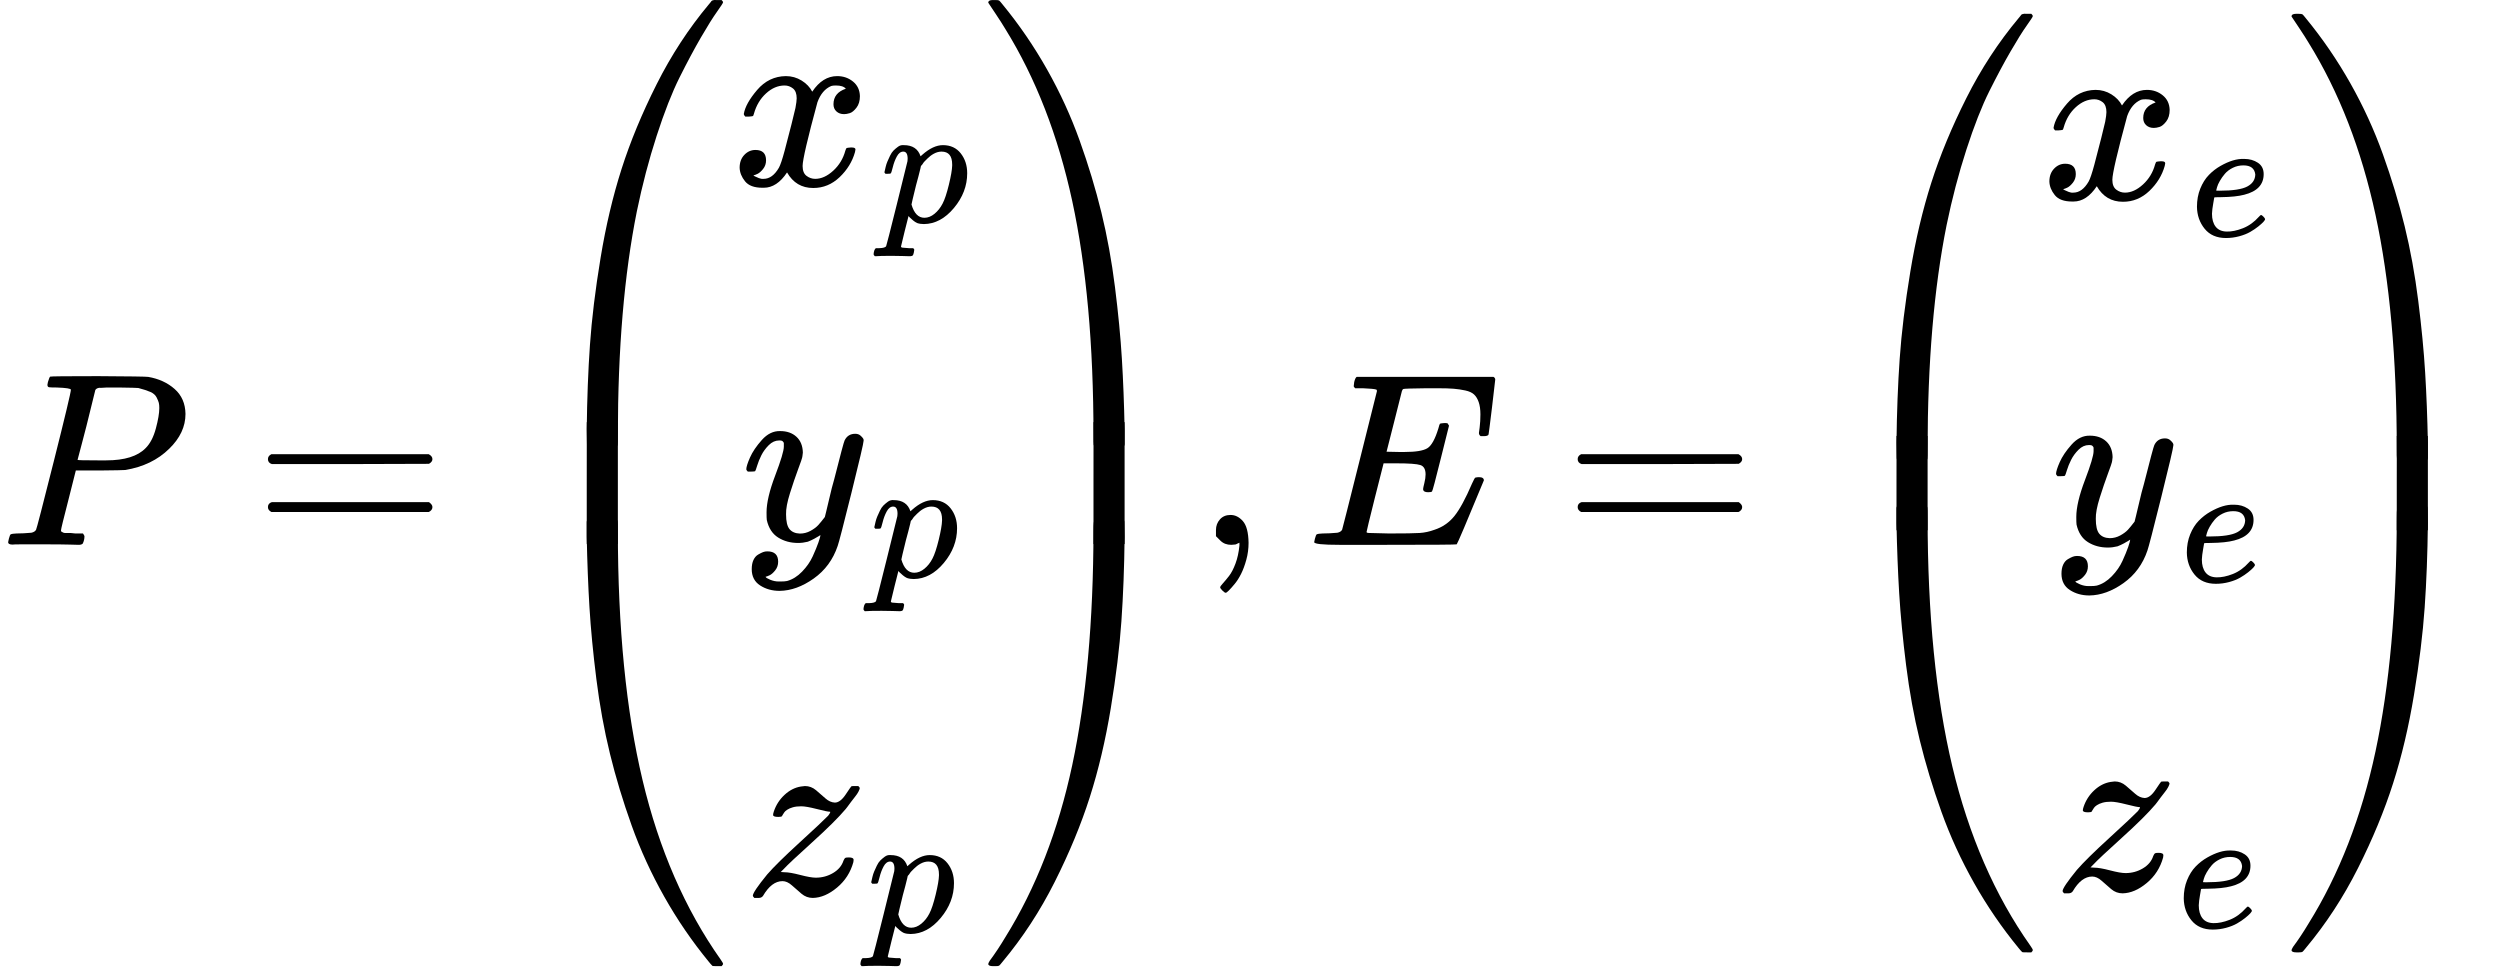
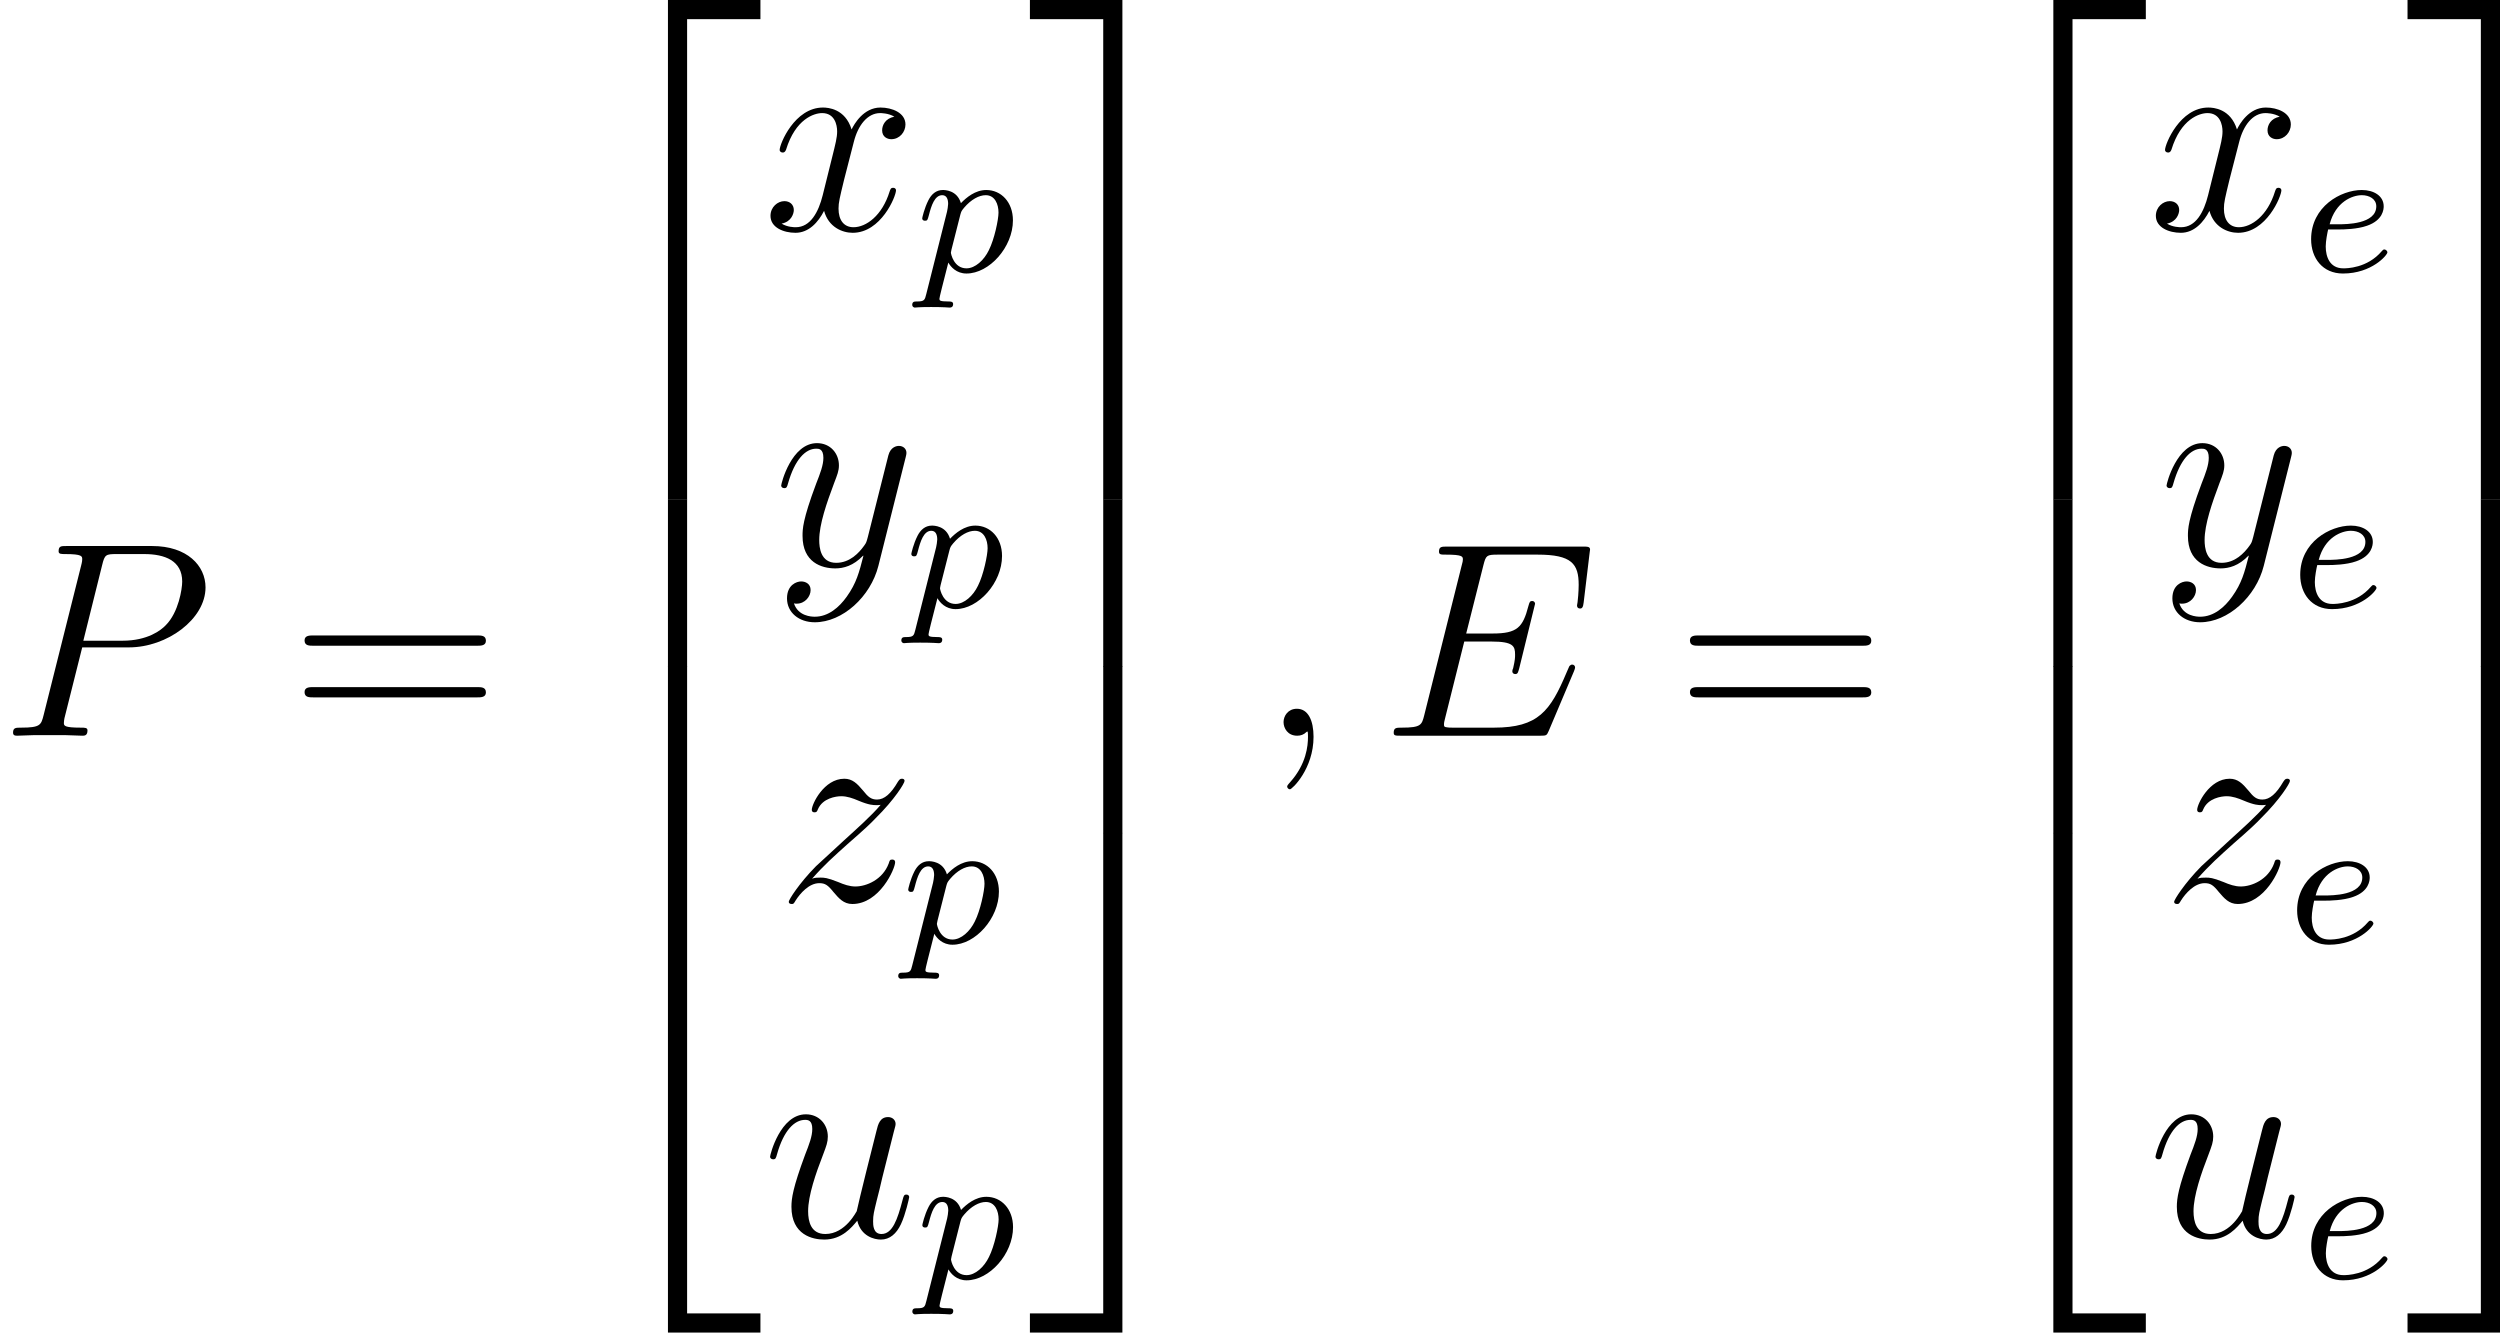
- <svg xmlns="http://www.w3.org/2000/svg" xmlns:xlink="http://www.w3.org/1999/xlink" width="183.200px" height="70.800px" viewBox="0 -2205.8 10122 3911.5" aria-hidden="true" style="">
+ <svg xmlns="http://www.w3.org/2000/svg" xmlns:xlink="http://www.w3.org/1999/xlink" height="71.702pt" version="1.1" viewBox="221.62 98.645 134.517 71.702" width="134.517pt">
  <defs>
-     <path id="MJX-67-TEX-I-1D443" d="M287 628Q287 635 230 637Q206 637 199 638T192 648Q192 649 194 659Q200 679 203 681T397 683Q587 682 600 680Q664 669 707 631T751 530Q751 453 685 389Q616 321 507 303Q500 302 402 301H307L277 182Q247 66 247 59Q247 55 248 54T255 50T272 48T305 46H336Q342 37 342 35Q342 19 335 5Q330 0 319 0Q316 0 282 1T182 2Q120 2 87 2T51 1Q33 1 33 11Q33 13 36 25Q40 41 44 43T67 46Q94 46 127 49Q141 52 146 61Q149 65 218 339T287 628ZM645 554Q645 567 643 575T634 597T609 619T560 635Q553 636 480 637Q463 637 445 637T416 636T404 636Q391 635 386 627Q384 621 367 550T332 412T314 344Q314 342 395 342H407H430Q542 342 590 392Q617 419 631 471T645 554Z" />
-     <path id="MJX-67-TEX-N-3D" d="M56 347Q56 360 70 367H707Q722 359 722 347Q722 336 708 328L390 327H72Q56 332 56 347ZM56 153Q56 168 72 173H708Q722 163 722 153Q722 140 707 133H70Q56 140 56 153Z" />
-     <path id="MJX-67-TEX-S4-239B" d="M837 1154Q843 1148 843 1145Q843 1141 818 1106T753 1002T667 841T574 604T494 299Q417 -84 417 -609Q417 -641 416 -647T411 -654Q409 -655 366 -655Q299 -655 297 -654Q292 -652 292 -643T291 -583Q293 -400 304 -242T347 110T432 470T574 813T785 1136Q787 1139 790 1142T794 1147T796 1150T799 1152T802 1153T807 1154T813 1154H819H837Z" />
-     <path id="MJX-67-TEX-S4-239D" d="M843 -635Q843 -638 837 -644H820Q801 -644 800 -643Q792 -635 785 -626Q684 -503 605 -363T473 -75T385 216T330 518T302 809T291 1093Q291 1144 291 1153T296 1164Q298 1165 366 1165Q409 1165 411 1164Q415 1163 416 1157T417 1119Q417 529 517 109T833 -617Q843 -631 843 -635Z" />
-     <path id="MJX-67-TEX-S4-239C" d="M413 -9Q412 -9 407 -9T388 -10T354 -10Q300 -10 297 -9Q294 -8 293 -5Q291 5 291 127V300Q291 602 292 605L296 609Q298 610 366 610Q382 610 392 610T407 610T412 609Q416 609 416 592T417 473V127Q417 -9 413 -9Z" />
-     <path id="MJX-67-TEX-I-1D465" d="M52 289Q59 331 106 386T222 442Q257 442 286 424T329 379Q371 442 430 442Q467 442 494 420T522 361Q522 332 508 314T481 292T458 288Q439 288 427 299T415 328Q415 374 465 391Q454 404 425 404Q412 404 406 402Q368 386 350 336Q290 115 290 78Q290 50 306 38T341 26Q378 26 414 59T463 140Q466 150 469 151T485 153H489Q504 153 504 145Q504 144 502 134Q486 77 440 33T333 -11Q263 -11 227 52Q186 -10 133 -10H127Q78 -10 57 16T35 71Q35 103 54 123T99 143Q142 143 142 101Q142 81 130 66T107 46T94 41L91 40Q91 39 97 36T113 29T132 26Q168 26 194 71Q203 87 217 139T245 247T261 313Q266 340 266 352Q266 380 251 392T217 404Q177 404 142 372T93 290Q91 281 88 280T72 278H58Q52 284 52 289Z" />
-     <path id="MJX-67-TEX-I-1D45D" d="M23 287Q24 290 25 295T30 317T40 348T55 381T75 411T101 433T134 442Q209 442 230 378L240 387Q302 442 358 442Q423 442 460 395T497 281Q497 173 421 82T249 -10Q227 -10 210 -4Q199 1 187 11T168 28L161 36Q160 35 139 -51T118 -138Q118 -144 126 -145T163 -148H188Q194 -155 194 -157T191 -175Q188 -187 185 -190T172 -194Q170 -194 161 -194T127 -193T65 -192Q-5 -192 -24 -194H-32Q-39 -187 -39 -183Q-37 -156 -26 -148H-6Q28 -147 33 -136Q36 -130 94 103T155 350Q156 355 156 364Q156 405 131 405Q109 405 94 377T71 316T59 280Q57 278 43 278H29Q23 284 23 287ZM178 102Q200 26 252 26Q282 26 310 49T356 107Q374 141 392 215T411 325V331Q411 405 350 405Q339 405 328 402T306 393T286 380T269 365T254 350T243 336T235 326L232 322Q232 321 229 308T218 264T204 212Q178 106 178 102Z" />
-     <path id="MJX-67-TEX-I-1D466" d="M21 287Q21 301 36 335T84 406T158 442Q199 442 224 419T250 355Q248 336 247 334Q247 331 231 288T198 191T182 105Q182 62 196 45T238 27Q261 27 281 38T312 61T339 94Q339 95 344 114T358 173T377 247Q415 397 419 404Q432 431 462 431Q475 431 483 424T494 412T496 403Q496 390 447 193T391 -23Q363 -106 294 -155T156 -205Q111 -205 77 -183T43 -117Q43 -95 50 -80T69 -58T89 -48T106 -45Q150 -45 150 -87Q150 -107 138 -122T115 -142T102 -147L99 -148Q101 -153 118 -160T152 -167H160Q177 -167 186 -165Q219 -156 247 -127T290 -65T313 -9T321 21L315 17Q309 13 296 6T270 -6Q250 -11 231 -11Q185 -11 150 11T104 82Q103 89 103 113Q103 170 138 262T173 379Q173 380 173 381Q173 390 173 393T169 400T158 404H154Q131 404 112 385T82 344T65 302T57 280Q55 278 41 278H27Q21 284 21 287Z" />
-     <path id="MJX-67-TEX-I-1D467" d="M347 338Q337 338 294 349T231 360Q211 360 197 356T174 346T162 335T155 324L153 320Q150 317 138 317Q117 317 117 325Q117 330 120 339Q133 378 163 406T229 440Q241 442 246 442Q271 442 291 425T329 392T367 375Q389 375 411 408T434 441Q435 442 449 442H462Q468 436 468 434Q468 430 463 420T449 399T432 377T418 358L411 349Q368 298 275 214T160 106L148 94L163 93Q185 93 227 82T290 71Q328 71 360 90T402 140Q406 149 409 151T424 153Q443 153 443 143Q443 138 442 134Q425 72 376 31T278 -11Q252 -11 232 6T193 40T155 57Q111 57 76 -3Q70 -11 59 -11H54H41Q35 -5 35 -2Q35 13 93 84Q132 129 225 214T340 322Q352 338 347 338Z" />
-     <path id="MJX-67-TEX-S4-239E" d="M31 1143Q31 1154 49 1154H59Q72 1154 75 1152T89 1136Q190 1013 269 873T401 585T489 294T544 -8T572 -299T583 -583Q583 -634 583 -643T577 -654Q575 -655 508 -655Q465 -655 463 -654Q459 -653 458 -647T457 -609Q457 -58 371 340T100 1037Q87 1059 61 1098T31 1143Z" />
-     <path id="MJX-67-TEX-S4-23A0" d="M56 -644H50Q31 -644 31 -635Q31 -632 37 -622Q69 -579 100 -527Q286 -228 371 170T457 1119Q457 1161 462 1164Q464 1165 520 1165Q575 1165 577 1164Q582 1162 582 1153T583 1093Q581 910 570 752T527 400T442 40T300 -303T89 -626Q78 -640 75 -642T61 -644H56Z" />
-     <path id="MJX-67-TEX-S4-239F" d="M579 -9Q578 -9 573 -9T554 -10T520 -10Q466 -10 463 -9Q460 -8 459 -5Q457 5 457 127V300Q457 602 458 605L462 609Q464 610 532 610Q548 610 558 610T573 610T578 609Q582 609 582 592T583 473V127Q583 -9 579 -9Z" />
-     <path id="MJX-67-TEX-N-2C" d="M78 35T78 60T94 103T137 121Q165 121 187 96T210 8Q210 -27 201 -60T180 -117T154 -158T130 -185T117 -194Q113 -194 104 -185T95 -172Q95 -168 106 -156T131 -126T157 -76T173 -3V9L172 8Q170 7 167 6T161 3T152 1T140 0Q113 0 96 17Z" />
-     <path id="MJX-67-TEX-I-1D438" d="M492 213Q472 213 472 226Q472 230 477 250T482 285Q482 316 461 323T364 330H312Q311 328 277 192T243 52Q243 48 254 48T334 46Q428 46 458 48T518 61Q567 77 599 117T670 248Q680 270 683 272Q690 274 698 274Q718 274 718 261Q613 7 608 2Q605 0 322 0H133Q31 0 31 11Q31 13 34 25Q38 41 42 43T65 46Q92 46 125 49Q139 52 144 61Q146 66 215 342T285 622Q285 629 281 629Q273 632 228 634H197Q191 640 191 642T193 659Q197 676 203 680H757Q764 676 764 669Q764 664 751 557T737 447Q735 440 717 440H705Q698 445 698 453L701 476Q704 500 704 528Q704 558 697 578T678 609T643 625T596 632T532 634H485Q397 633 392 631Q388 629 386 622Q385 619 355 499T324 377Q347 376 372 376H398Q464 376 489 391T534 472Q538 488 540 490T557 493Q562 493 565 493T570 492T572 491T574 487T577 483L544 351Q511 218 508 216Q505 213 492 213Z" />
-     <path id="MJX-67-TEX-I-1D452" d="M39 168Q39 225 58 272T107 350T174 402T244 433T307 442H310Q355 442 388 420T421 355Q421 265 310 237Q261 224 176 223Q139 223 138 221Q138 219 132 186T125 128Q125 81 146 54T209 26T302 45T394 111Q403 121 406 121Q410 121 419 112T429 98T420 82T390 55T344 24T281 -1T205 -11Q126 -11 83 42T39 168ZM373 353Q367 405 305 405Q272 405 244 391T199 357T170 316T154 280T149 261Q149 260 169 260Q282 260 327 284T373 353Z" />
+     <path d="M2.331 0.048C2.331 -0.646 2.104 -1.16 1.614 -1.16C1.231 -1.16 1.04 -0.849 1.04 -0.586S1.219 0 1.626 0C1.781 0 1.913 -0.048 2.02 -0.155C2.044 -0.179 2.056 -0.179 2.068 -0.179C2.092 -0.179 2.092 -0.012 2.092 0.048C2.092 0.442 2.02 1.219 1.327 1.997C1.196 2.14 1.196 2.164 1.196 2.188C1.196 2.248 1.255 2.307 1.315 2.307C1.411 2.307 2.331 1.423 2.331 0.048Z" id="g2-59" />
+     <path d="M8.309 -2.774C8.321 -2.809 8.357 -2.893 8.357 -2.941C8.357 -3.001 8.309 -3.061 8.237 -3.061C8.189 -3.061 8.165 -3.049 8.13 -3.013C8.106 -3.001 8.106 -2.977 7.998 -2.738C7.293 -1.064 6.779 -0.347 4.866 -0.347H3.12C2.953 -0.347 2.929 -0.347 2.857 -0.359C2.726 -0.371 2.714 -0.395 2.714 -0.49C2.714 -0.574 2.738 -0.646 2.762 -0.753L3.587 -4.053H4.77C5.703 -4.053 5.774 -3.85 5.774 -3.491C5.774 -3.371 5.774 -3.264 5.691 -2.905C5.667 -2.857 5.655 -2.809 5.655 -2.774C5.655 -2.69 5.715 -2.654 5.786 -2.654C5.894 -2.654 5.906 -2.738 5.954 -2.905L6.635 -5.679C6.635 -5.738 6.587 -5.798 6.516 -5.798C6.408 -5.798 6.396 -5.75 6.348 -5.583C6.109 -4.663 5.87 -4.399 4.806 -4.399H3.67L4.411 -7.34C4.519 -7.759 4.543 -7.795 5.033 -7.795H6.743C8.213 -7.795 8.512 -7.4 8.512 -6.492C8.512 -6.48 8.512 -6.145 8.464 -5.75C8.452 -5.703 8.44 -5.631 8.44 -5.607C8.44 -5.511 8.5 -5.475 8.572 -5.475C8.656 -5.475 8.703 -5.523 8.727 -5.738L8.978 -7.831C8.978 -7.867 9.002 -7.986 9.002 -8.01C9.002 -8.141 8.895 -8.141 8.679 -8.141H2.845C2.618 -8.141 2.499 -8.141 2.499 -7.926C2.499 -7.795 2.582 -7.795 2.786 -7.795C3.527 -7.795 3.527 -7.711 3.527 -7.58C3.527 -7.52 3.515 -7.472 3.479 -7.34L1.865 -0.885C1.757 -0.466 1.734 -0.347 0.897 -0.347C0.669 -0.347 0.55 -0.347 0.55 -0.132C0.55 0 0.622 0 0.861 0H6.862C7.125 0 7.137 -0.012 7.221 -0.203L8.309 -2.774Z" id="g2-69" />
+     <path d="M3.539 -3.802H5.547C7.197 -3.802 8.847 -5.021 8.847 -6.384C8.847 -7.317 8.058 -8.165 6.551 -8.165H2.857C2.63 -8.165 2.523 -8.165 2.523 -7.938C2.523 -7.819 2.63 -7.819 2.809 -7.819C3.539 -7.819 3.539 -7.723 3.539 -7.592C3.539 -7.568 3.539 -7.496 3.491 -7.317L1.877 -0.885C1.769 -0.466 1.745 -0.347 0.909 -0.347C0.681 -0.347 0.562 -0.347 0.562 -0.132C0.562 0 0.669 0 0.741 0C0.968 0 1.207 -0.024 1.435 -0.024H2.833C3.061 -0.024 3.312 0 3.539 0C3.634 0 3.766 0 3.766 -0.227C3.766 -0.347 3.658 -0.347 3.479 -0.347C2.762 -0.347 2.75 -0.43 2.75 -0.55C2.75 -0.61 2.762 -0.693 2.774 -0.753L3.539 -3.802ZM4.399 -7.352C4.507 -7.795 4.555 -7.819 5.021 -7.819H6.205C7.101 -7.819 7.843 -7.532 7.843 -6.635C7.843 -6.324 7.687 -5.308 7.137 -4.758C6.934 -4.543 6.36 -4.089 5.272 -4.089H3.587L4.399 -7.352Z" id="g2-80" />
+     <path d="M4.077 -0.693C4.232 -0.024 4.806 0.12 5.093 0.12C5.475 0.12 5.762 -0.132 5.954 -0.538C6.157 -0.968 6.312 -1.674 6.312 -1.71C6.312 -1.769 6.265 -1.817 6.193 -1.817C6.085 -1.817 6.073 -1.757 6.025 -1.578C5.81 -0.753 5.595 -0.12 5.117 -0.12C4.758 -0.12 4.758 -0.514 4.758 -0.669C4.758 -0.944 4.794 -1.064 4.914 -1.566C4.997 -1.889 5.081 -2.212 5.153 -2.546L5.643 -4.495C5.727 -4.794 5.727 -4.818 5.727 -4.854C5.727 -5.033 5.583 -5.153 5.404 -5.153C5.057 -5.153 4.973 -4.854 4.902 -4.555C4.782 -4.089 4.136 -1.518 4.053 -1.1C4.041 -1.1 3.575 -0.12 2.702 -0.12C2.08 -0.12 1.961 -0.658 1.961 -1.1C1.961 -1.781 2.295 -2.738 2.606 -3.539C2.75 -3.921 2.809 -4.077 2.809 -4.316C2.809 -4.83 2.439 -5.272 1.865 -5.272C0.765 -5.272 0.323 -3.539 0.323 -3.443C0.323 -3.395 0.371 -3.335 0.454 -3.335C0.562 -3.335 0.574 -3.383 0.622 -3.551C0.909 -4.579 1.375 -5.033 1.829 -5.033C1.949 -5.033 2.14 -5.021 2.14 -4.639C2.14 -4.328 2.008 -3.981 1.829 -3.527C1.303 -2.104 1.243 -1.65 1.243 -1.291C1.243 -0.072 2.164 0.12 2.654 0.12C3.419 0.12 3.838 -0.406 4.077 -0.693Z" id="g2-117" />
+     <path d="M5.667 -4.878C5.284 -4.806 5.141 -4.519 5.141 -4.292C5.141 -4.005 5.368 -3.909 5.535 -3.909C5.894 -3.909 6.145 -4.22 6.145 -4.543C6.145 -5.045 5.571 -5.272 5.069 -5.272C4.34 -5.272 3.933 -4.555 3.826 -4.328C3.551 -5.224 2.809 -5.272 2.594 -5.272C1.375 -5.272 0.729 -3.706 0.729 -3.443C0.729 -3.395 0.777 -3.335 0.861 -3.335C0.956 -3.335 0.98 -3.407 1.004 -3.455C1.411 -4.782 2.212 -5.033 2.558 -5.033C3.096 -5.033 3.204 -4.531 3.204 -4.244C3.204 -3.981 3.132 -3.706 2.989 -3.132L2.582 -1.494C2.403 -0.777 2.056 -0.12 1.423 -0.12C1.363 -0.12 1.064 -0.12 0.813 -0.275C1.243 -0.359 1.339 -0.717 1.339 -0.861C1.339 -1.1 1.16 -1.243 0.933 -1.243C0.646 -1.243 0.335 -0.992 0.335 -0.61C0.335 -0.108 0.897 0.12 1.411 0.12C1.985 0.12 2.391 -0.335 2.642 -0.825C2.833 -0.12 3.431 0.12 3.873 0.12C5.093 0.12 5.738 -1.447 5.738 -1.71C5.738 -1.769 5.691 -1.817 5.619 -1.817C5.511 -1.817 5.499 -1.757 5.464 -1.662C5.141 -0.61 4.447 -0.12 3.909 -0.12C3.491 -0.12 3.264 -0.43 3.264 -0.921C3.264 -1.184 3.312 -1.375 3.503 -2.164L3.921 -3.79C4.101 -4.507 4.507 -5.033 5.057 -5.033C5.081 -5.033 5.416 -5.033 5.667 -4.878Z" id="g2-120" />
+     <path d="M3.144 1.339C2.821 1.793 2.355 2.2 1.769 2.2C1.626 2.2 1.052 2.176 0.873 1.626C0.909 1.638 0.968 1.638 0.992 1.638C1.351 1.638 1.59 1.327 1.59 1.052S1.363 0.681 1.184 0.681C0.992 0.681 0.574 0.825 0.574 1.411C0.574 2.02 1.088 2.439 1.769 2.439C2.965 2.439 4.172 1.339 4.507 0.012L5.679 -4.651C5.691 -4.71 5.715 -4.782 5.715 -4.854C5.715 -5.033 5.571 -5.153 5.392 -5.153C5.284 -5.153 5.033 -5.105 4.937 -4.746L4.053 -1.231C3.993 -1.016 3.993 -0.992 3.897 -0.861C3.658 -0.526 3.264 -0.12 2.69 -0.12C2.02 -0.12 1.961 -0.777 1.961 -1.1C1.961 -1.781 2.283 -2.702 2.606 -3.563C2.738 -3.909 2.809 -4.077 2.809 -4.316C2.809 -4.818 2.451 -5.272 1.865 -5.272C0.765 -5.272 0.323 -3.539 0.323 -3.443C0.323 -3.395 0.371 -3.335 0.454 -3.335C0.562 -3.335 0.574 -3.383 0.622 -3.551C0.909 -4.555 1.363 -5.033 1.829 -5.033C1.937 -5.033 2.14 -5.033 2.14 -4.639C2.14 -4.328 2.008 -3.981 1.829 -3.527C1.243 -1.961 1.243 -1.566 1.243 -1.279C1.243 -0.143 2.056 0.12 2.654 0.12C3.001 0.12 3.431 0.012 3.85 -0.43L3.862 -0.418C3.682 0.287 3.563 0.753 3.144 1.339Z" id="g2-121" />
+     <path d="M1.518 -0.968C2.032 -1.554 2.451 -1.925 3.049 -2.463C3.766 -3.084 4.077 -3.383 4.244 -3.563C5.081 -4.388 5.499 -5.081 5.499 -5.177S5.404 -5.272 5.38 -5.272C5.296 -5.272 5.272 -5.224 5.212 -5.141C4.914 -4.627 4.627 -4.376 4.316 -4.376C4.065 -4.376 3.933 -4.483 3.706 -4.77C3.455 -5.069 3.252 -5.272 2.905 -5.272C2.032 -5.272 1.506 -4.184 1.506 -3.933C1.506 -3.897 1.518 -3.826 1.626 -3.826C1.722 -3.826 1.734 -3.873 1.769 -3.957C1.973 -4.435 2.546 -4.519 2.774 -4.519C3.025 -4.519 3.264 -4.435 3.515 -4.328C3.969 -4.136 4.16 -4.136 4.28 -4.136C4.364 -4.136 4.411 -4.136 4.471 -4.148C4.077 -3.682 3.431 -3.108 2.893 -2.618L1.686 -1.506C0.956 -0.765 0.514 -0.06 0.514 0.024C0.514 0.096 0.574 0.12 0.646 0.12S0.729 0.108 0.813 -0.036C1.004 -0.335 1.387 -0.777 1.829 -0.777C2.08 -0.777 2.2 -0.693 2.439 -0.395C2.666 -0.132 2.869 0.12 3.252 0.12C4.423 0.12 5.093 -1.399 5.093 -1.674C5.093 -1.722 5.081 -1.793 4.961 -1.793C4.866 -1.793 4.854 -1.745 4.818 -1.626C4.555 -0.921 3.85 -0.634 3.383 -0.634C3.132 -0.634 2.893 -0.717 2.642 -0.825C2.164 -1.016 2.032 -1.016 1.877 -1.016C1.757 -1.016 1.626 -1.016 1.518 -0.968Z" id="g2-122" />
+     <path d="M3.897 21.041H4.722V0.359H7.878V-0.466H3.897V21.041Z" id="g0-50" />
+     <path d="M3.24 21.041H4.065V-0.466H0.084V0.359H3.24V21.041Z" id="g0-51" />
+     <path d="M3.897 21.029H7.878V20.204H4.722V-0.478H3.897V21.029Z" id="g0-52" />
+     <path d="M3.24 20.204H0.084V21.029H4.065V-0.478H3.24V20.204Z" id="g0-53" />
+     <path d="M3.897 7.185H4.722V-0.012H3.897V7.185Z" id="g0-54" />
+     <path d="M3.24 7.185H4.065V-0.012H3.24V7.185Z" id="g0-55" />
+     <path d="M8.07 -3.873C8.237 -3.873 8.452 -3.873 8.452 -4.089C8.452 -4.316 8.249 -4.316 8.07 -4.316H1.028C0.861 -4.316 0.646 -4.316 0.646 -4.101C0.646 -3.873 0.849 -3.873 1.028 -3.873H8.07ZM8.07 -1.65C8.237 -1.65 8.452 -1.65 8.452 -1.865C8.452 -2.092 8.249 -2.092 8.07 -2.092H1.028C0.861 -2.092 0.646 -2.092 0.646 -1.877C0.646 -1.65 0.849 -1.65 1.028 -1.65H8.07Z" id="g3-61" />
+     <path d="M1.602 -1.817C1.777 -1.817 2.375 -1.825 2.798 -1.977C3.491 -2.216 3.515 -2.694 3.515 -2.813C3.515 -3.26 3.092 -3.515 2.574 -3.515C1.674 -3.515 0.391 -2.805 0.391 -1.395C0.391 -0.582 0.885 0.08 1.761 0.08C3.005 0.08 3.674 -0.717 3.674 -0.829C3.674 -0.901 3.595 -0.956 3.547 -0.956S3.475 -0.933 3.435 -0.885C2.805 -0.143 1.913 -0.143 1.777 -0.143C1.196 -0.143 1.02 -0.638 1.02 -1.084C1.02 -1.323 1.092 -1.682 1.124 -1.817H1.602ZM1.188 -2.04C1.443 -3.013 2.168 -3.292 2.574 -3.292C2.893 -3.292 3.196 -3.132 3.196 -2.813C3.196 -2.04 1.889 -2.04 1.554 -2.04H1.188Z" id="g1-101" />
+     <path d="M0.414 0.964C0.351 1.219 0.335 1.283 0.016 1.283C-0.096 1.283 -0.191 1.283 -0.191 1.435C-0.191 1.506 -0.12 1.546 -0.08 1.546C0 1.546 0.032 1.522 0.622 1.522C1.196 1.522 1.363 1.546 1.419 1.546C1.451 1.546 1.57 1.546 1.57 1.395C1.57 1.283 1.459 1.283 1.363 1.283C0.98 1.283 0.98 1.235 0.98 1.164C0.98 1.108 1.124 0.542 1.363 -0.391C1.466 -0.207 1.714 0.08 2.144 0.08C3.124 0.08 4.144 -1.052 4.144 -2.208C4.144 -2.997 3.634 -3.515 2.997 -3.515C2.519 -3.515 2.136 -3.188 1.905 -2.949C1.737 -3.515 1.203 -3.515 1.124 -3.515C0.837 -3.515 0.638 -3.332 0.51 -3.084C0.327 -2.726 0.239 -2.319 0.239 -2.295C0.239 -2.224 0.295 -2.192 0.359 -2.192C0.462 -2.192 0.47 -2.224 0.526 -2.431C0.63 -2.837 0.773 -3.292 1.1 -3.292C1.299 -3.292 1.355 -3.108 1.355 -2.917C1.355 -2.837 1.323 -2.646 1.307 -2.582L0.414 0.964ZM1.881 -2.455C1.921 -2.59 1.921 -2.606 2.04 -2.75C2.343 -3.108 2.686 -3.292 2.973 -3.292C3.371 -3.292 3.523 -2.901 3.523 -2.542C3.523 -2.248 3.347 -1.395 3.108 -0.925C2.901 -0.494 2.519 -0.143 2.144 -0.143C1.602 -0.143 1.474 -0.765 1.474 -0.821C1.474 -0.837 1.49 -0.925 1.498 -0.948L1.881 -2.455Z" id="g1-112" />
  </defs>
-   <g stroke="currentColor" fill="currentColor" stroke-width="0" transform="scale(1,-1)">
-     <g data-mml-node="math">
-       <g data-mml-node="mi">
-         <use data-c="1D443" xlink:href="#MJX-67-TEX-I-1D443" />
-       </g>
-       <g data-mml-node="mo" transform="translate(1028.8,0)">
-         <use data-c="3D" xlink:href="#MJX-67-TEX-N-3D" />
-       </g>
-       <g data-mml-node="mrow" transform="translate(2084.6,0)">
-         <g data-mml-node="mo">
-           <use data-c="239B" xlink:href="#MJX-67-TEX-S4-239B" transform="translate(0,1051.8)" />
-           <use data-c="239D" xlink:href="#MJX-67-TEX-S4-239D" transform="translate(0,-1061.8)" />
-           <svg width="875" height="493.5" y="3.2" x="0" viewBox="0 111.4 875 493.5">
-             <use data-c="239C" xlink:href="#MJX-67-TEX-S4-239C" transform="scale(1,1.194)" />
-           </svg>
-         </g>
-         <g data-mml-node="mtable" transform="translate(875,0)">
-           <g data-mml-node="mtr" transform="translate(0,1455.8)">
-             <g data-mml-node="mtd">
-               <g data-mml-node="msub">
-                 <g data-mml-node="mi">
-                   <use data-c="1D465" xlink:href="#MJX-67-TEX-I-1D465" />
-                 </g>
-                 <g data-mml-node="mi" transform="translate(605,-150) scale(0.707)">
-                   <use data-c="1D45D" xlink:href="#MJX-67-TEX-I-1D45D" />
-                 </g>
-               </g>
-             </g>
-           </g>
-           <g data-mml-node="mtr" transform="translate(0,18.6)">
-             <g data-mml-node="mtd" transform="translate(41,0)">
-               <g data-mml-node="msub">
-                 <g data-mml-node="mi">
-                   <use data-c="1D466" xlink:href="#MJX-67-TEX-I-1D466" />
-                 </g>
-                 <g data-mml-node="mi" transform="translate(523,-150) scale(0.707)">
-                   <use data-c="1D45D" xlink:href="#MJX-67-TEX-I-1D45D" />
-                 </g>
-               </g>
-             </g>
-           </g>
-           <g data-mml-node="mtr" transform="translate(0,-1418.6)">
-             <g data-mml-node="mtd" transform="translate(53.5,0)">
-               <g data-mml-node="msub">
-                 <g data-mml-node="mi">
-                   <use data-c="1D467" xlink:href="#MJX-67-TEX-I-1D467" />
-                 </g>
-                 <g data-mml-node="mi" transform="translate(498,-150) scale(0.707)">
-                   <use data-c="1D45D" xlink:href="#MJX-67-TEX-I-1D45D" />
-                 </g>
-               </g>
-             </g>
-           </g>
-         </g>
-         <g data-mml-node="mo" transform="translate(1885.7,0)">
-           <use data-c="239E" xlink:href="#MJX-67-TEX-S4-239E" transform="translate(0,1051.8)" />
-           <use data-c="23A0" xlink:href="#MJX-67-TEX-S4-23A0" transform="translate(0,-1061.8)" />
-           <svg width="875" height="493.5" y="3.2" x="0" viewBox="0 111.4 875 493.5">
-             <use data-c="239F" xlink:href="#MJX-67-TEX-S4-239F" transform="scale(1,1.194)" />
-           </svg>
-         </g>
-       </g>
-       <g data-mml-node="mo" transform="translate(4845.2,0)">
-         <use data-c="2C" xlink:href="#MJX-67-TEX-N-2C" />
-       </g>
-       <g data-mml-node="mi" transform="translate(5289.9,0)">
-         <use data-c="1D438" xlink:href="#MJX-67-TEX-I-1D438" />
-       </g>
-       <g data-mml-node="mo" transform="translate(6331.7,0)">
-         <use data-c="3D" xlink:href="#MJX-67-TEX-N-3D" />
-       </g>
-       <g data-mml-node="mrow" transform="translate(7387.5,0)">
-         <g data-mml-node="mo">
-           <use data-c="239B" xlink:href="#MJX-67-TEX-S4-239B" transform="translate(0,996)" />
-           <use data-c="239D" xlink:href="#MJX-67-TEX-S4-239D" transform="translate(0,-1006)" />
-           <svg width="875" height="382" y="59" x="0" viewBox="0 86.3 875 382">
-             <use data-c="239C" xlink:href="#MJX-67-TEX-S4-239C" transform="scale(1,0.924)" />
-           </svg>
-         </g>
-         <g data-mml-node="mtable" transform="translate(875,0)">
-           <g data-mml-node="mtr" transform="translate(0,1400)">
-             <g data-mml-node="mtd">
-               <g data-mml-node="msub">
-                 <g data-mml-node="mi">
-                   <use data-c="1D465" xlink:href="#MJX-67-TEX-I-1D465" />
-                 </g>
-                 <g data-mml-node="mi" transform="translate(605,-150) scale(0.707)">
-                   <use data-c="1D452" xlink:href="#MJX-67-TEX-I-1D452" />
-                 </g>
-               </g>
-             </g>
-           </g>
-           <g data-mml-node="mtr">
-             <g data-mml-node="mtd" transform="translate(41,0)">
-               <g data-mml-node="msub">
-                 <g data-mml-node="mi">
-                   <use data-c="1D466" xlink:href="#MJX-67-TEX-I-1D466" />
-                 </g>
-                 <g data-mml-node="mi" transform="translate(523,-150) scale(0.707)">
-                   <use data-c="1D452" xlink:href="#MJX-67-TEX-I-1D452" />
-                 </g>
-               </g>
-             </g>
-           </g>
-           <g data-mml-node="mtr" transform="translate(0,-1400)">
-             <g data-mml-node="mtd" transform="translate(53.5,0)">
-               <g data-mml-node="msub">
-                 <g data-mml-node="mi">
-                   <use data-c="1D467" xlink:href="#MJX-67-TEX-I-1D467" />
-                 </g>
-                 <g data-mml-node="mi" transform="translate(498,-150) scale(0.707)">
-                   <use data-c="1D452" xlink:href="#MJX-67-TEX-I-1D452" />
-                 </g>
-               </g>
-             </g>
-           </g>
-         </g>
-         <g data-mml-node="mo" transform="translate(1859.5,0)">
-           <use data-c="239E" xlink:href="#MJX-67-TEX-S4-239E" transform="translate(0,996)" />
-           <use data-c="23A0" xlink:href="#MJX-67-TEX-S4-23A0" transform="translate(0,-1006)" />
-           <svg width="875" height="382" y="59" x="0" viewBox="0 86.3 875 382">
-             <use data-c="239F" xlink:href="#MJX-67-TEX-S4-239F" transform="scale(1,0.924)" />
-           </svg>
-         </g>
-       </g>
-     </g>
+   <g id="page1" transform="matrix(1.25 0 0 1.25 0 0)">
+     <use x="177.296" xlink:href="#g2-80" y="110.585" />
+     <use x="189.76" xlink:href="#g3-61" y="110.585" />
+     <use x="202.151" xlink:href="#g0-50" y="79.382" />
+     <use x="202.151" xlink:href="#g0-54" y="100.423" />
+     <use x="202.151" xlink:href="#g0-54" y="107.596" />
+     <use x="202.151" xlink:href="#g0-52" y="115.248" />
+     <use x="210.127" xlink:href="#g2-120" y="88.817" />
+     <use x="216.754" xlink:href="#g1-112" y="90.61" />
+     <use x="210.599" xlink:href="#g2-121" y="103.263" />
+     <use x="216.285" xlink:href="#g1-112" y="105.056" />
+     <use x="210.734" xlink:href="#g2-122" y="117.709" />
+     <use x="216.151" xlink:href="#g1-112" y="119.502" />
+     <use x="210.121" xlink:href="#g2-117" y="132.154" />
+     <use x="216.759" xlink:href="#g1-112" y="133.948" />
+     <use x="221.545" xlink:href="#g0-51" y="79.382" />
+     <use x="221.545" xlink:href="#g0-55" y="100.423" />
+     <use x="221.545" xlink:href="#g0-55" y="107.596" />
+     <use x="221.545" xlink:href="#g0-53" y="115.248" />
+     <use x="231.507" xlink:href="#g2-59" y="110.585" />
+     <use x="236.739" xlink:href="#g2-69" y="110.585" />
+     <use x="249.394" xlink:href="#g3-61" y="110.585" />
+     <use x="261.786" xlink:href="#g0-50" y="79.382" />
+     <use x="261.786" xlink:href="#g0-54" y="100.423" />
+     <use x="261.786" xlink:href="#g0-54" y="107.596" />
+     <use x="261.786" xlink:href="#g0-52" y="115.248" />
+     <use x="269.761" xlink:href="#g2-120" y="88.817" />
+     <use x="276.388" xlink:href="#g1-101" y="90.61" />
+     <use x="270.233" xlink:href="#g2-121" y="103.263" />
+     <use x="275.919" xlink:href="#g1-101" y="105.056" />
+     <use x="270.368" xlink:href="#g2-122" y="117.709" />
+     <use x="275.786" xlink:href="#g1-101" y="119.502" />
+     <use x="269.756" xlink:href="#g2-117" y="132.154" />
+     <use x="276.393" xlink:href="#g1-101" y="133.948" />
+     <use x="280.845" xlink:href="#g0-51" y="79.382" />
+     <use x="280.845" xlink:href="#g0-55" y="100.423" />
+     <use x="280.845" xlink:href="#g0-55" y="107.596" />
+     <use x="280.845" xlink:href="#g0-53" y="115.248" />
  </g>
</svg>
